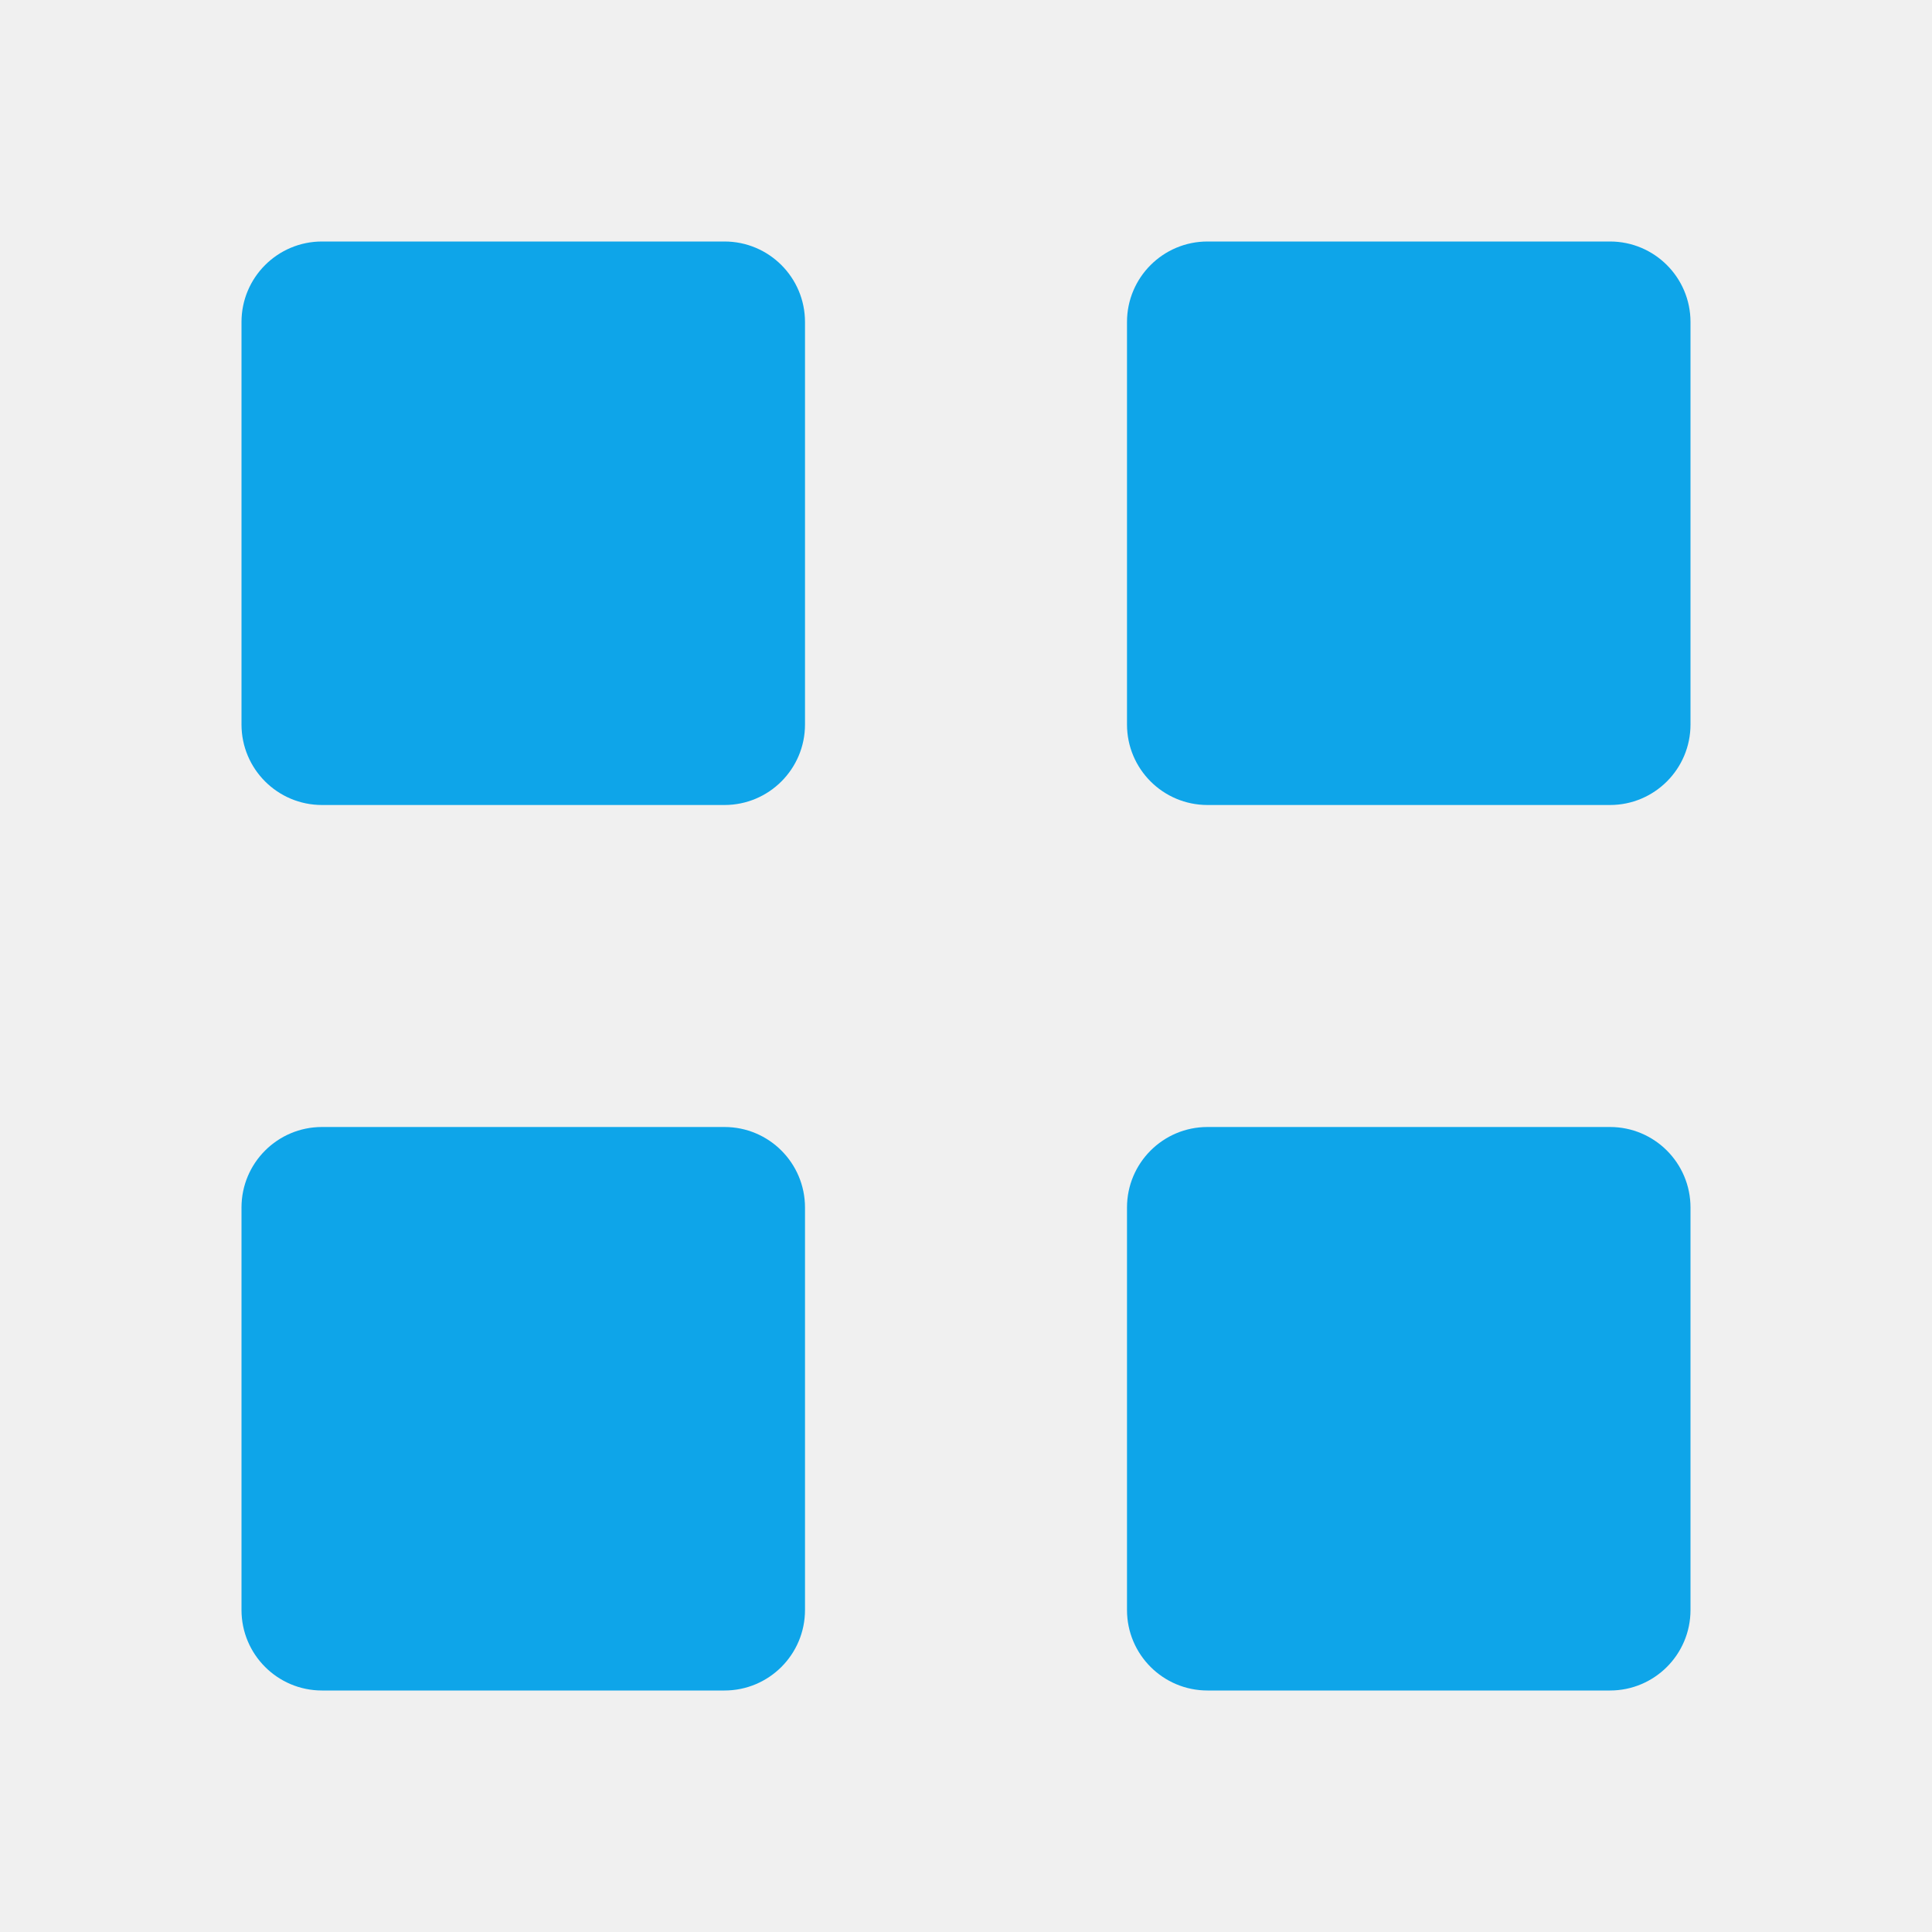
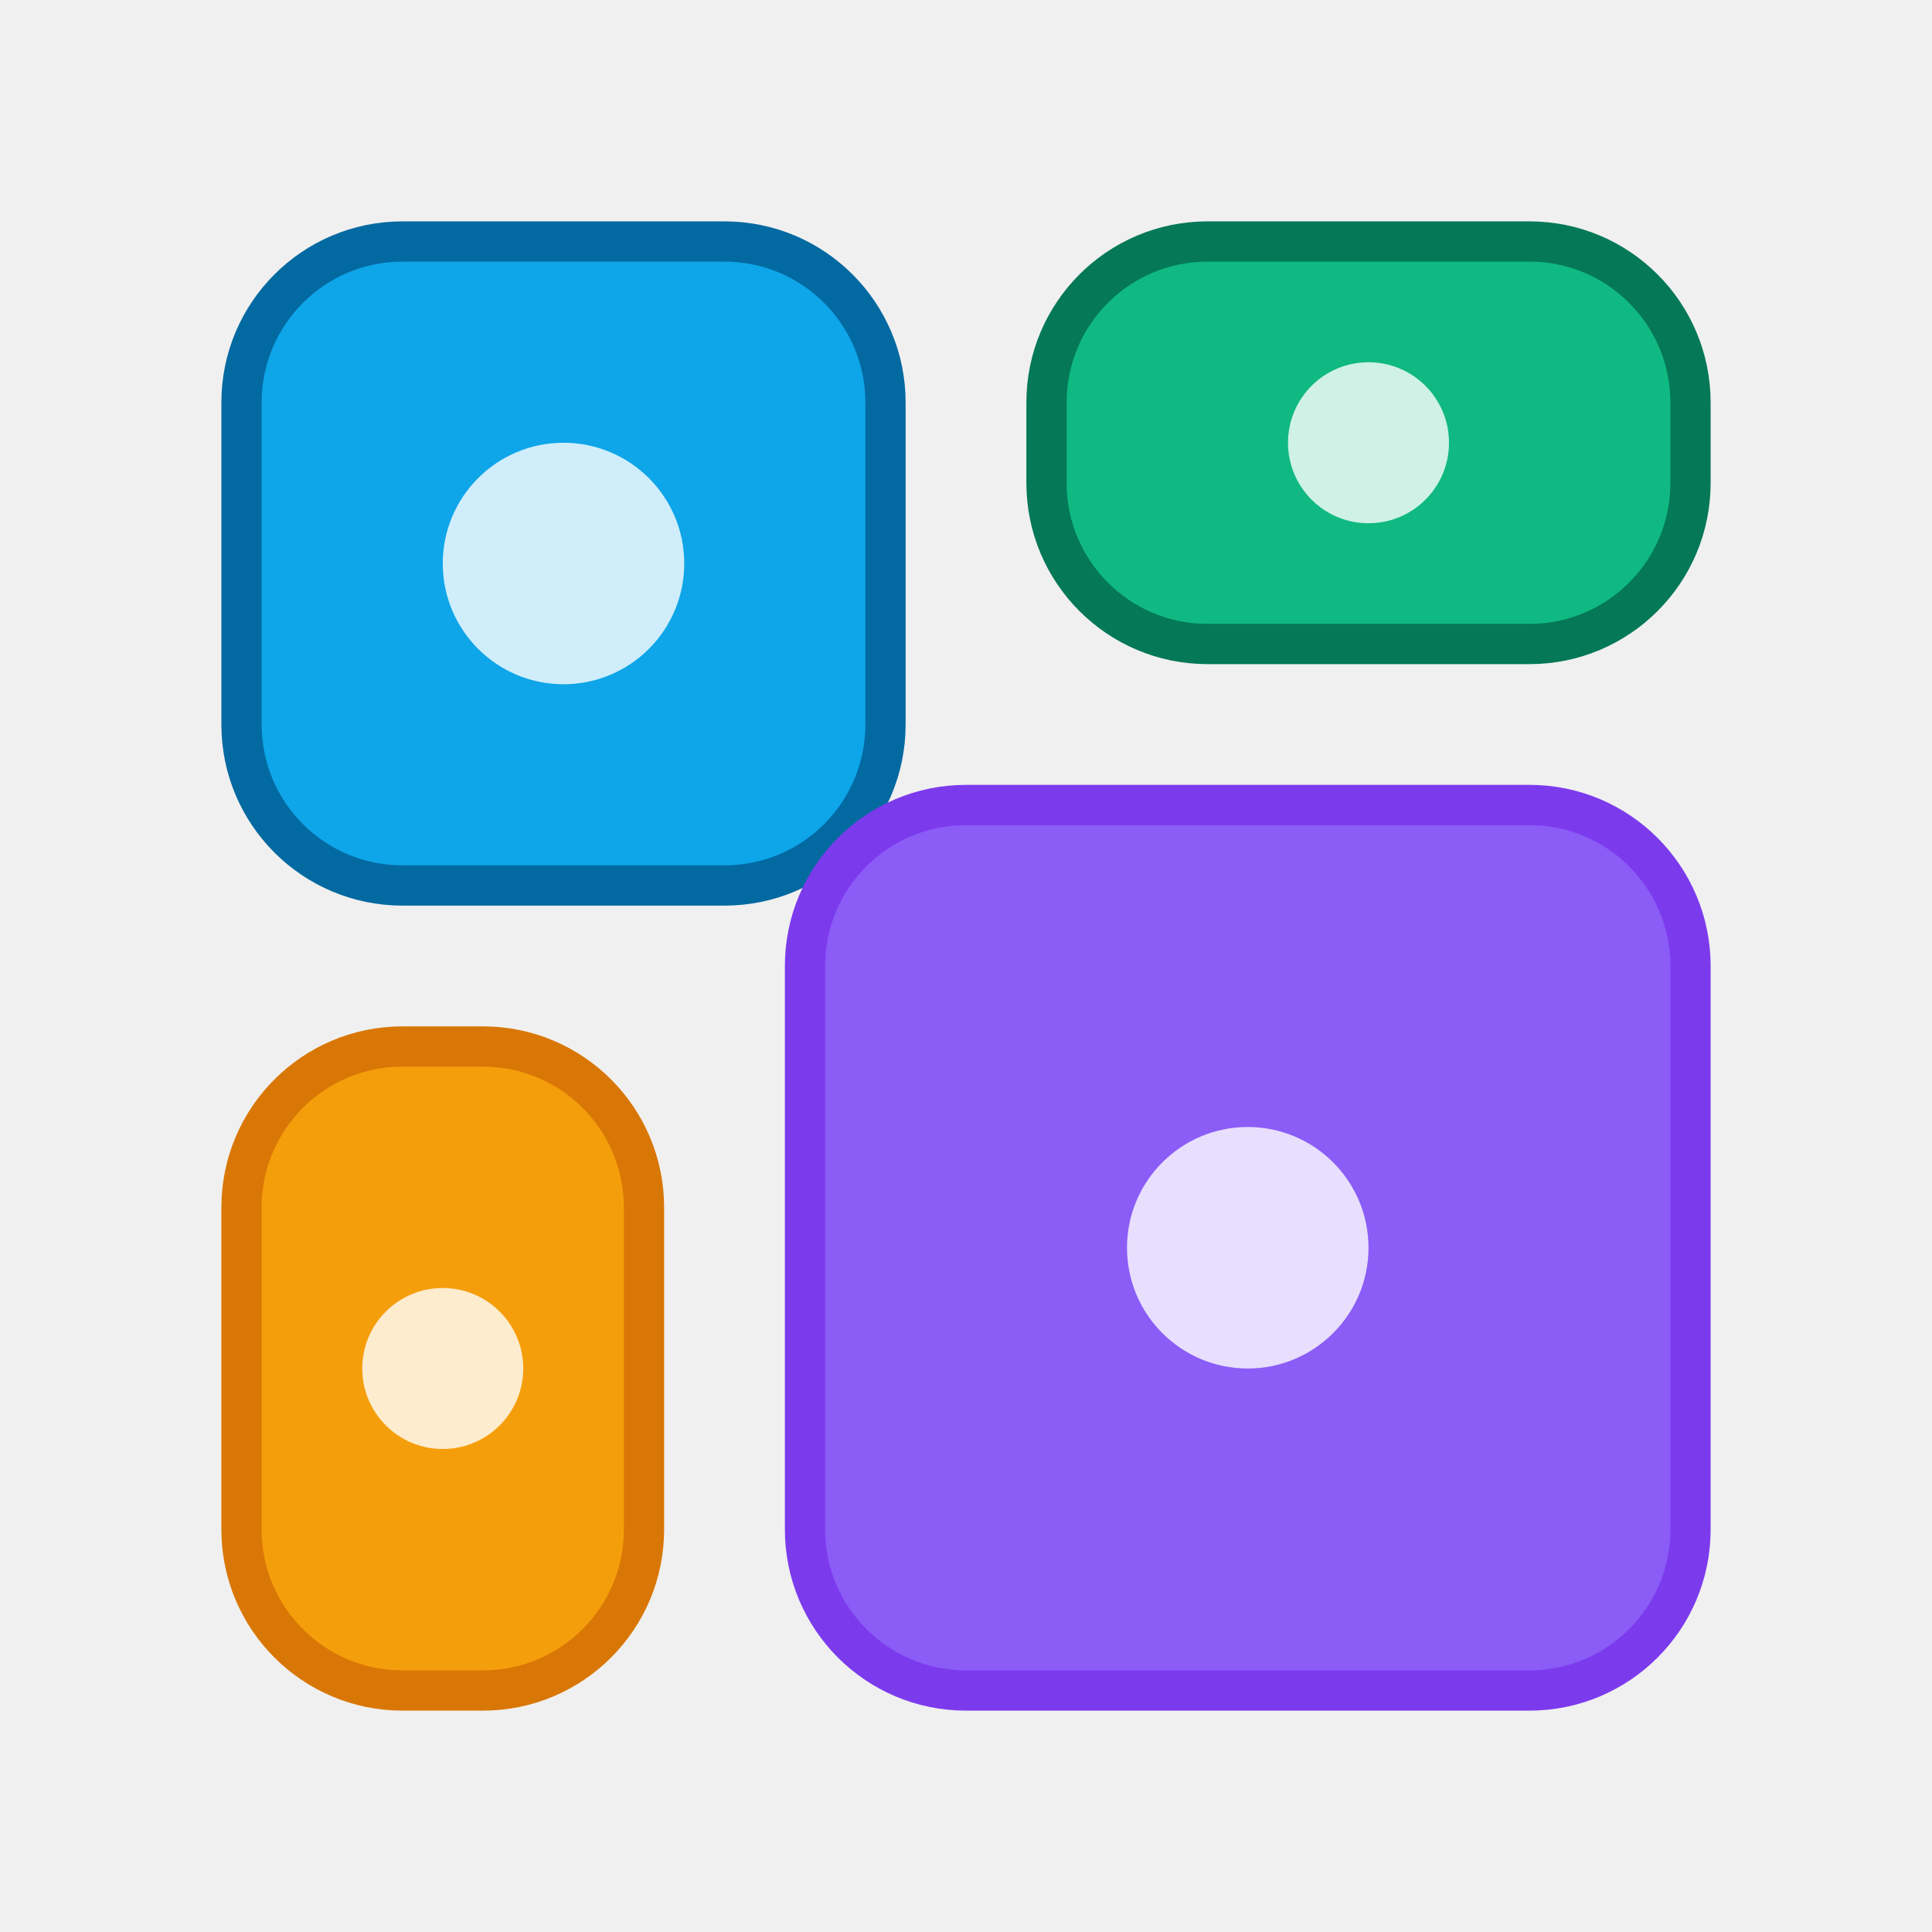
<svg xmlns="http://www.w3.org/2000/svg" width="24" height="24" viewBox="0 0 24 24" fill="none">
-   <rect x="3" y="3" width="7" height="7" rx="1" fill="#0ea5e9" />
-   <rect x="14" y="3" width="7" height="7" rx="1" fill="#0ea5e9" />
-   <rect x="3" y="14" width="7" height="7" rx="1" fill="#0ea5e9" />
-   <rect x="14" y="14" width="7" height="7" rx="1" fill="#0ea5e9" />
+   <rect x="3" y="3" width="8" height="8" rx="2" fill="#0ea5e9" stroke="#0369a1" stroke-width="0.5" />
+   <rect x="13" y="3" width="8" height="5" rx="2" fill="#10b981" stroke="#047857" stroke-width="0.5" />
+   <rect x="3" y="13" width="5" height="8" rx="2" fill="#f59e0b" stroke="#d97706" stroke-width="0.5" />
+   <rect x="10" y="10" width="11" height="11" rx="2" fill="#8b5cf6" stroke="#7c3aed" stroke-width="0.5" />
+   <circle cx="7" cy="7" r="1.5" fill="white" opacity="0.8" />
+   <circle cx="17" cy="5.5" r="1" fill="white" opacity="0.8" />
+   <circle cx="5.5" cy="17" r="1" fill="white" opacity="0.8" />
+   <circle cx="15.5" cy="15.5" r="1.5" fill="white" opacity="0.8" />
</svg>
